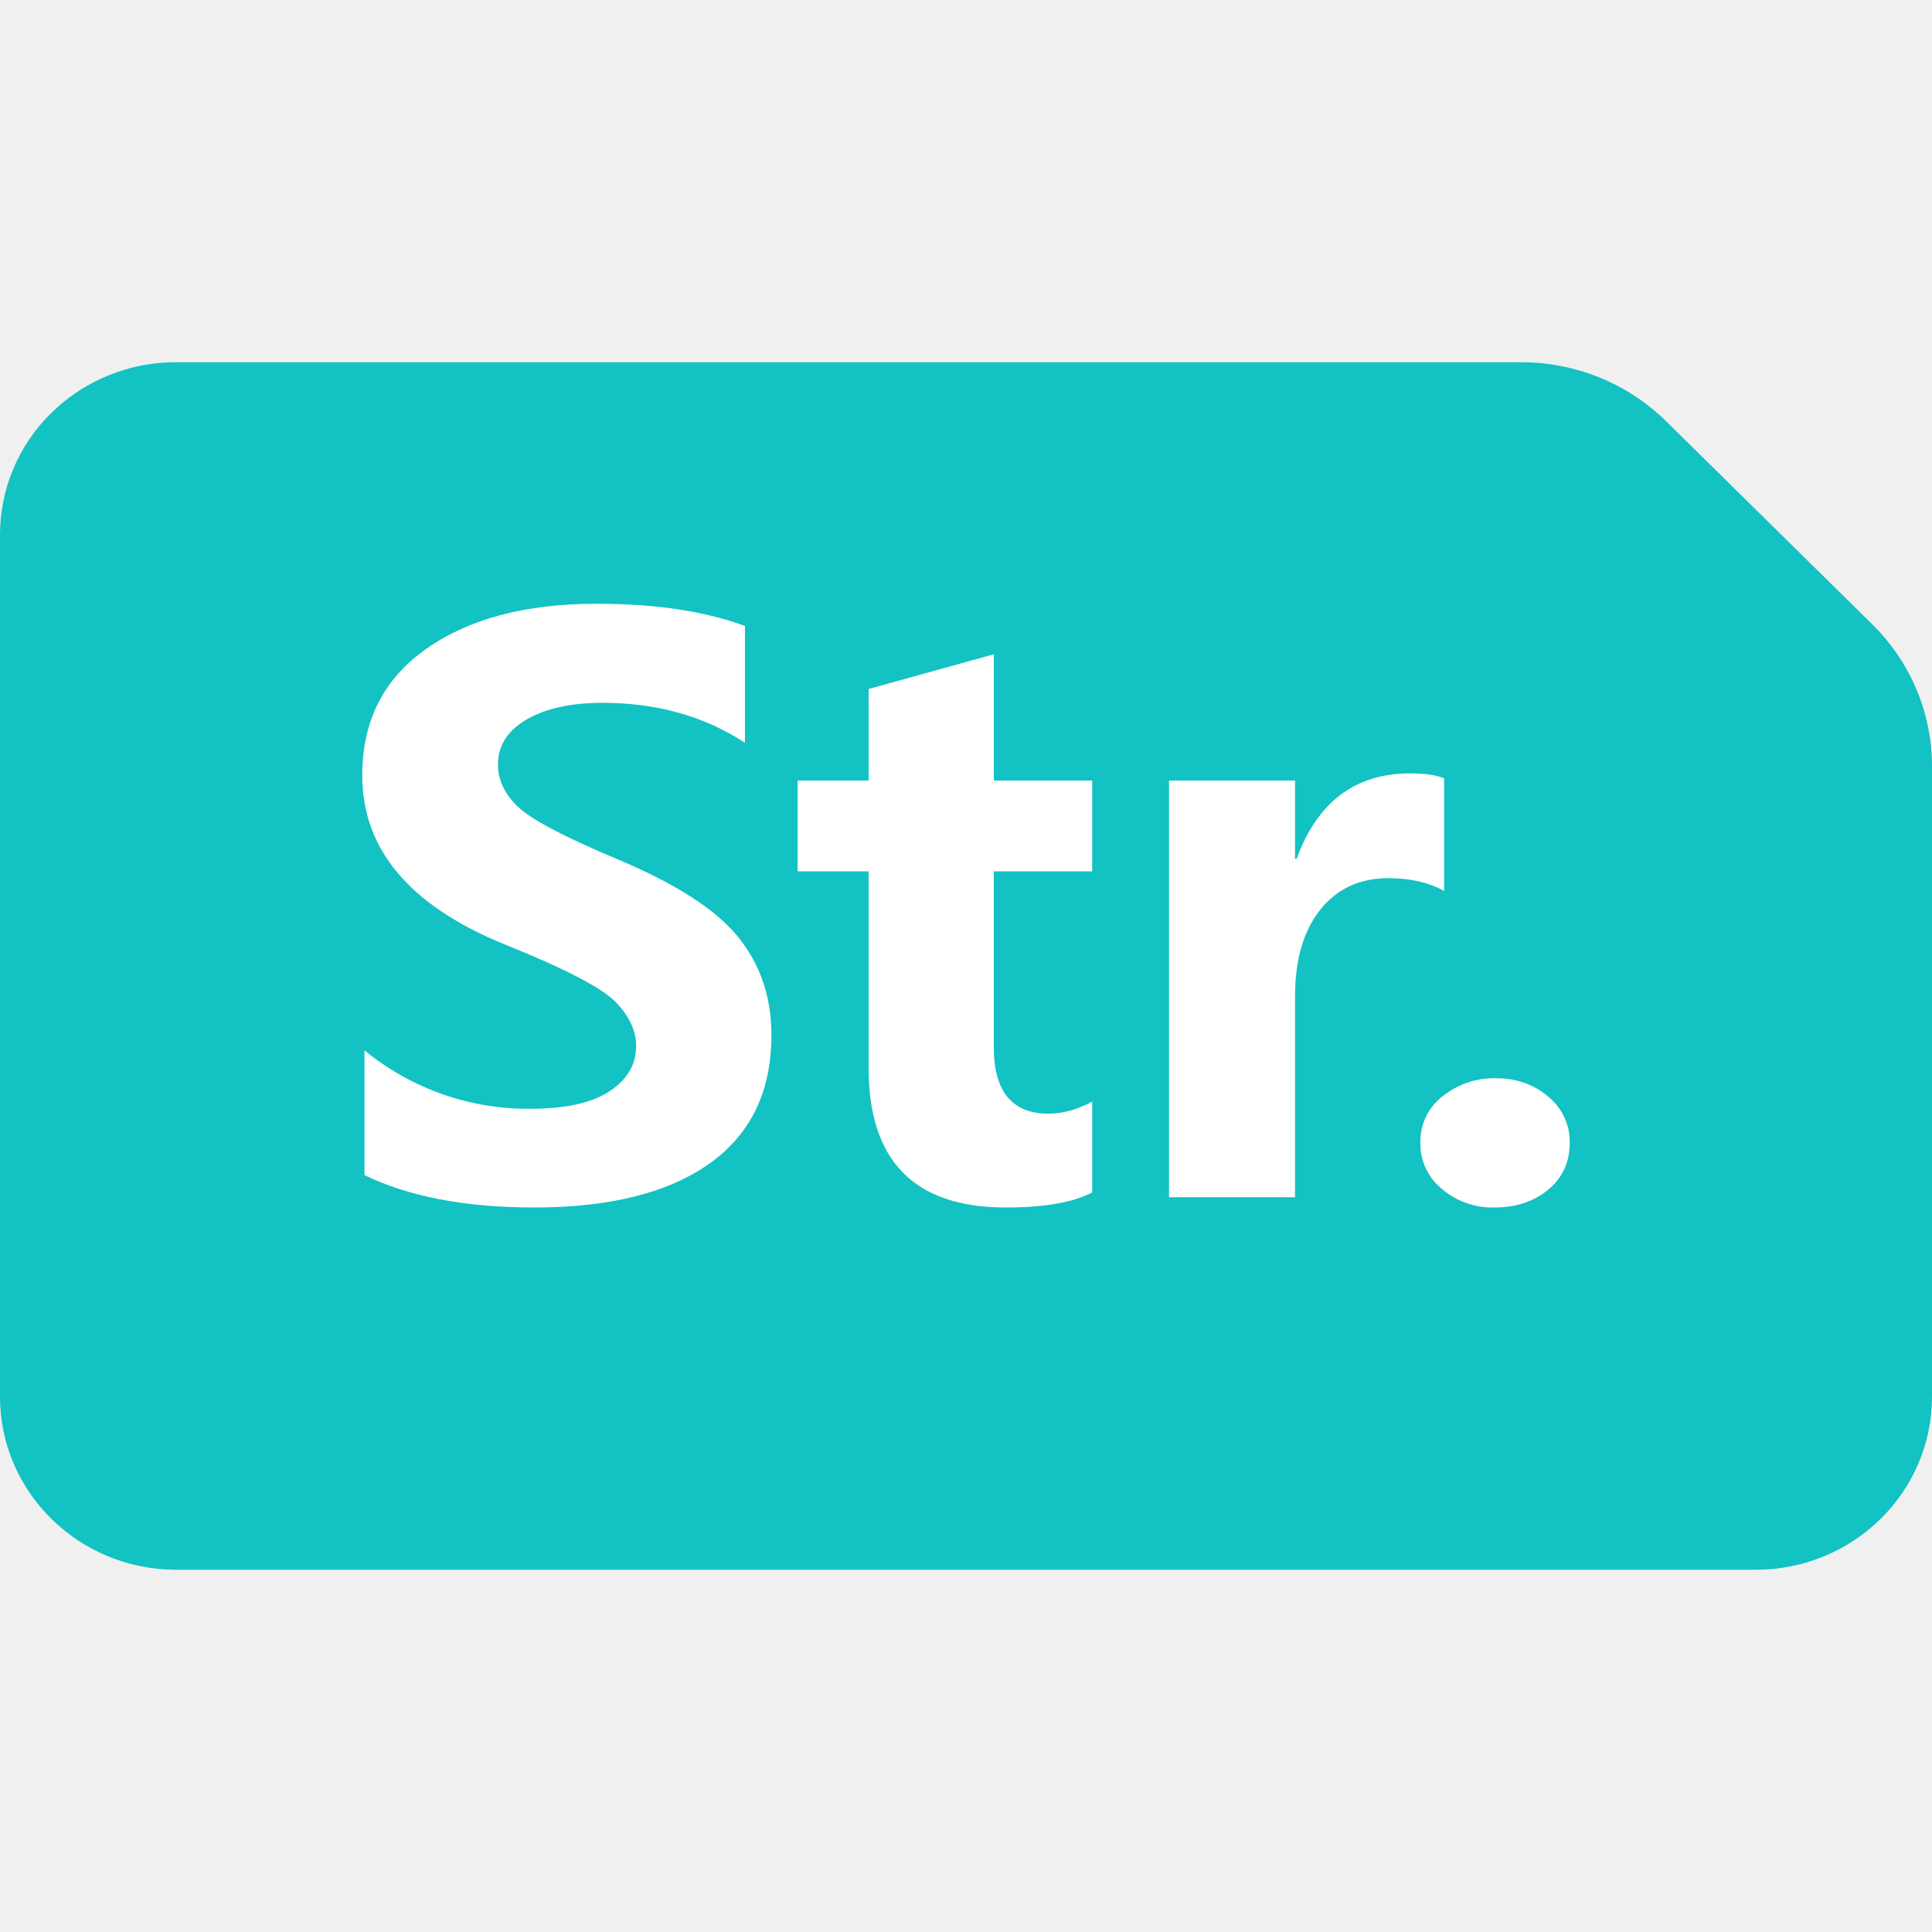
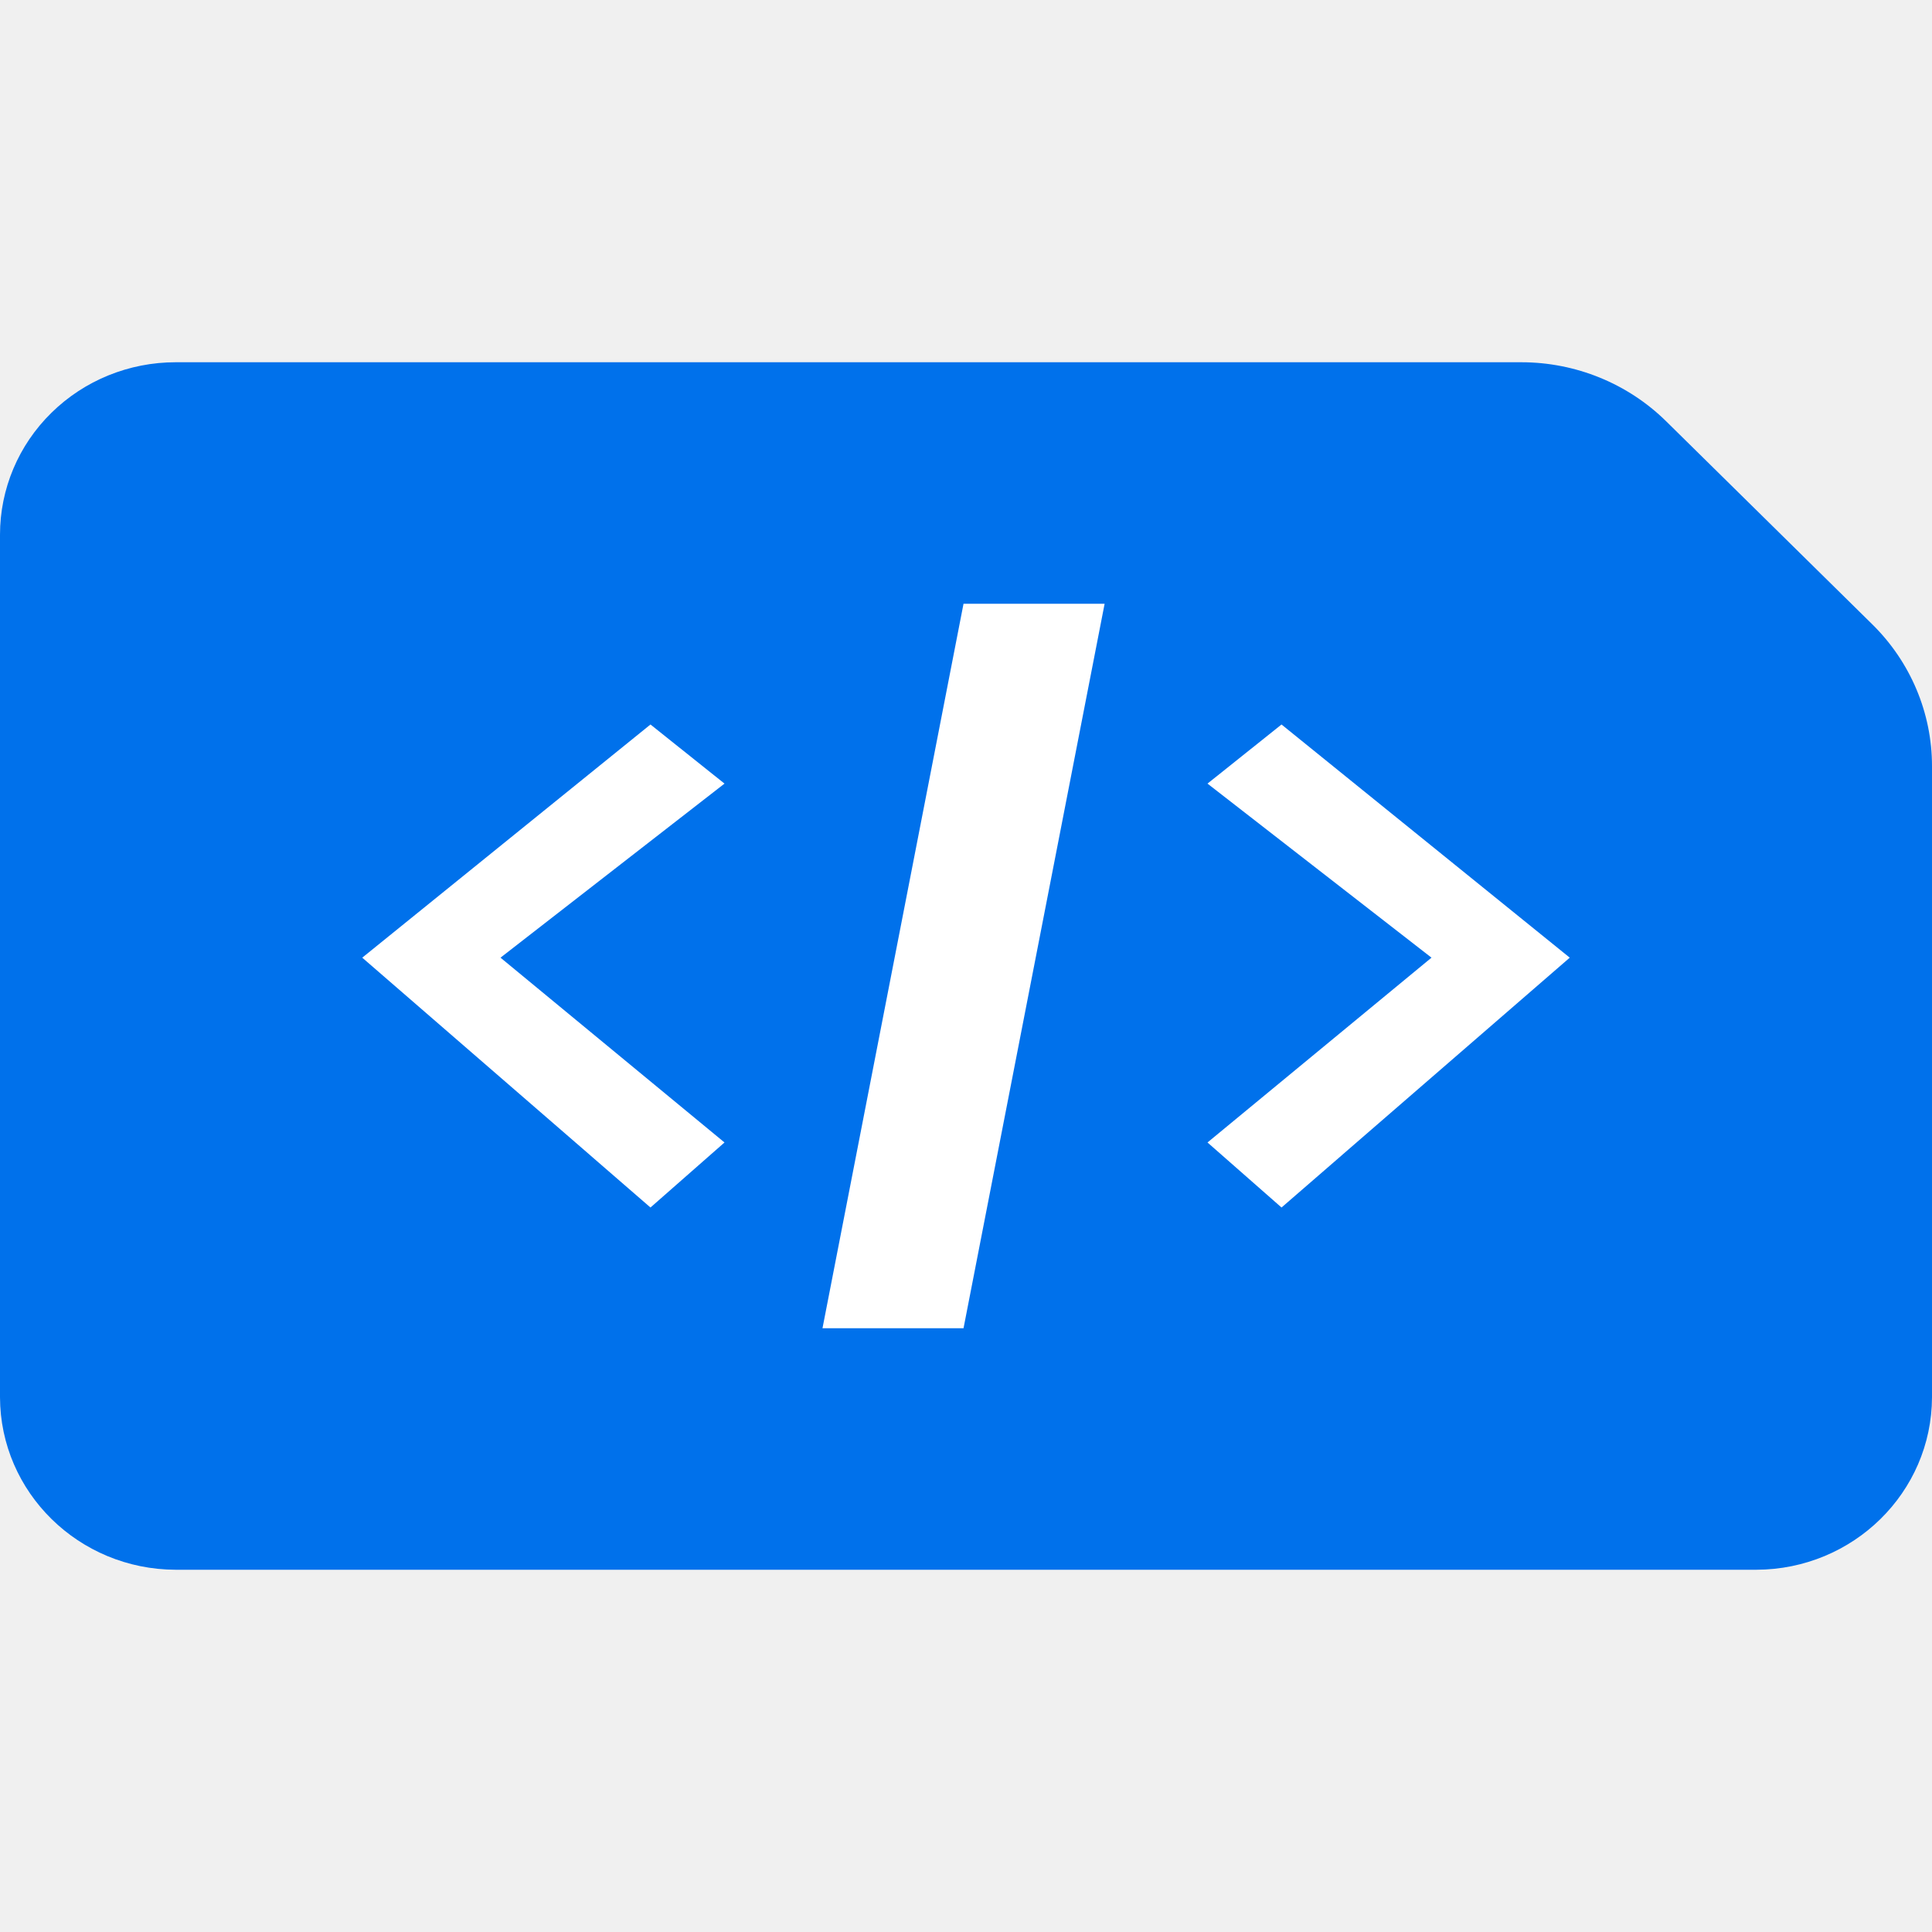
- <svg xmlns="http://www.w3.org/2000/svg" width="32" height="32">
-   <g fill="none">
-     <path d="M32 12.69v10.453c-.005 1.576-1.304 2.852-2.909 2.857H2.909C1.304 25.995.005 24.719 0 23.143V8.857c0-.758.306-1.485.852-2.02A2.936 2.936 0 0 1 2.909 6h22.29c.9 0 1.762.352 2.397.977l3.415 3.364c.633.623.989 1.468.989 2.348z" fill="#13C2C2" />
-     <path d="M6.037 17.397a4.274 4.274 0 0 0 2.746.968c.582 0 1.02-.097 1.313-.29.293-.194.44-.443.44-.746 0-.262-.117-.51-.35-.743-.232-.233-.846-.55-1.842-.95C6.78 14.996 5.999 14.063 6 12.84c0-.899.354-1.597 1.063-2.095C7.77 10.248 8.709 10 9.878 10c.978 0 1.798.123 2.461.368v1.935c-.673-.441-1.46-.662-2.36-.662-.525 0-.945.093-1.26.278-.315.185-.472.433-.471.746 0 .25.107.48.323.69.215.21.747.493 1.595.851.996.413 1.68.847 2.053 1.305.373.458.559 1.003.558 1.635 0 .928-.34 1.635-1.02 2.122-.682.487-1.649.73-2.902.732-1.146 0-2.085-.18-2.818-.537v-2.066zM18.09 19.75c-.315.166-.79.25-1.428.25-1.517 0-2.275-.77-2.275-2.31v-3.258h-1.176v-1.504h1.176v-1.516l2.074-.575v2.091h1.629v1.504h-1.63v2.91c0 .735.303 1.104.906 1.104.232 0 .474-.067.724-.2v1.504zm5.829-4.993c-.254-.141-.562-.212-.924-.212-.474 0-.85.175-1.129.524-.278.35-.417.83-.416 1.442v3.319h-2.087v-6.902h2.087v1.298h.026c.344-.944.971-1.416 1.88-1.416.247 0 .433.027.563.081v1.866zm-.394 4.17a.945.945 0 0 1 .368-.768c.246-.2.558-.307.88-.3.344 0 .635.102.872.306.23.19.36.469.355.761 0 .32-.118.58-.355.777-.236.198-.536.297-.899.297a1.28 1.28 0 0 1-.861-.306.965.965 0 0 1-.36-.768z" fill="#FFF" />
+ <svg xmlns="http://www.w3.org/2000/svg" width="32px" height="32px" viewBox="0 0 32 32" version="1.1">
+   <g id="页面-1" stroke="none" stroke-width="1" fill="none" fill-rule="evenodd">
+     <g id="工具高危命令的三个小图标-" transform="translate(-153, -185)">
+       <g id="编组" transform="translate(74, 76)">
+         <g id="字符串" transform="translate(79, 109)">
+           <rect id="矩形备份" fill="#D8D8D8" opacity="0" x="0" y="0" width="32" height="32" />
+           <g transform="translate(0, 6)">
+             <path d="M32,6.689 L32,17.143 C31.995,18.719 30.696,19.995 29.091,20 L2.909,20 C1.304,19.995 0.005,18.719 0,17.143 L0,2.857 C0,2.099 0.306,1.372 0.852,0.837 C1.397,0.301 2.137,0 2.909,0 L25.198,0 C26.098,0 26.961,0.352 27.596,0.977 L31.011,4.341 C31.644,4.964 32,5.809 32,6.689 L32,6.689 Z" id="路径" fill="#0071EB" fill-rule="nonzero" />
+             <g id="编组-4" transform="translate(6, 4)" fill="#FFFFFF">
+               <polygon id="路径" points="6 8.923 4.774 10 0 5.862 4.774 2 6 2.979 2.29 5.862" />
+               <polygon id="路径备份" transform="translate(17, 6) scale(-1, 1) translate(-17, -6) " points="20 8.923 18.774 10 14 5.862 18.774 2 20 2.979 16.29 5.862" />
+               <polygon id="路径" points="9.959 12 7.623 12 9.959 0 12.296 0" />
+             </g>
+           </g>
+         </g>
+       </g>
+     </g>
  </g>
</svg>
